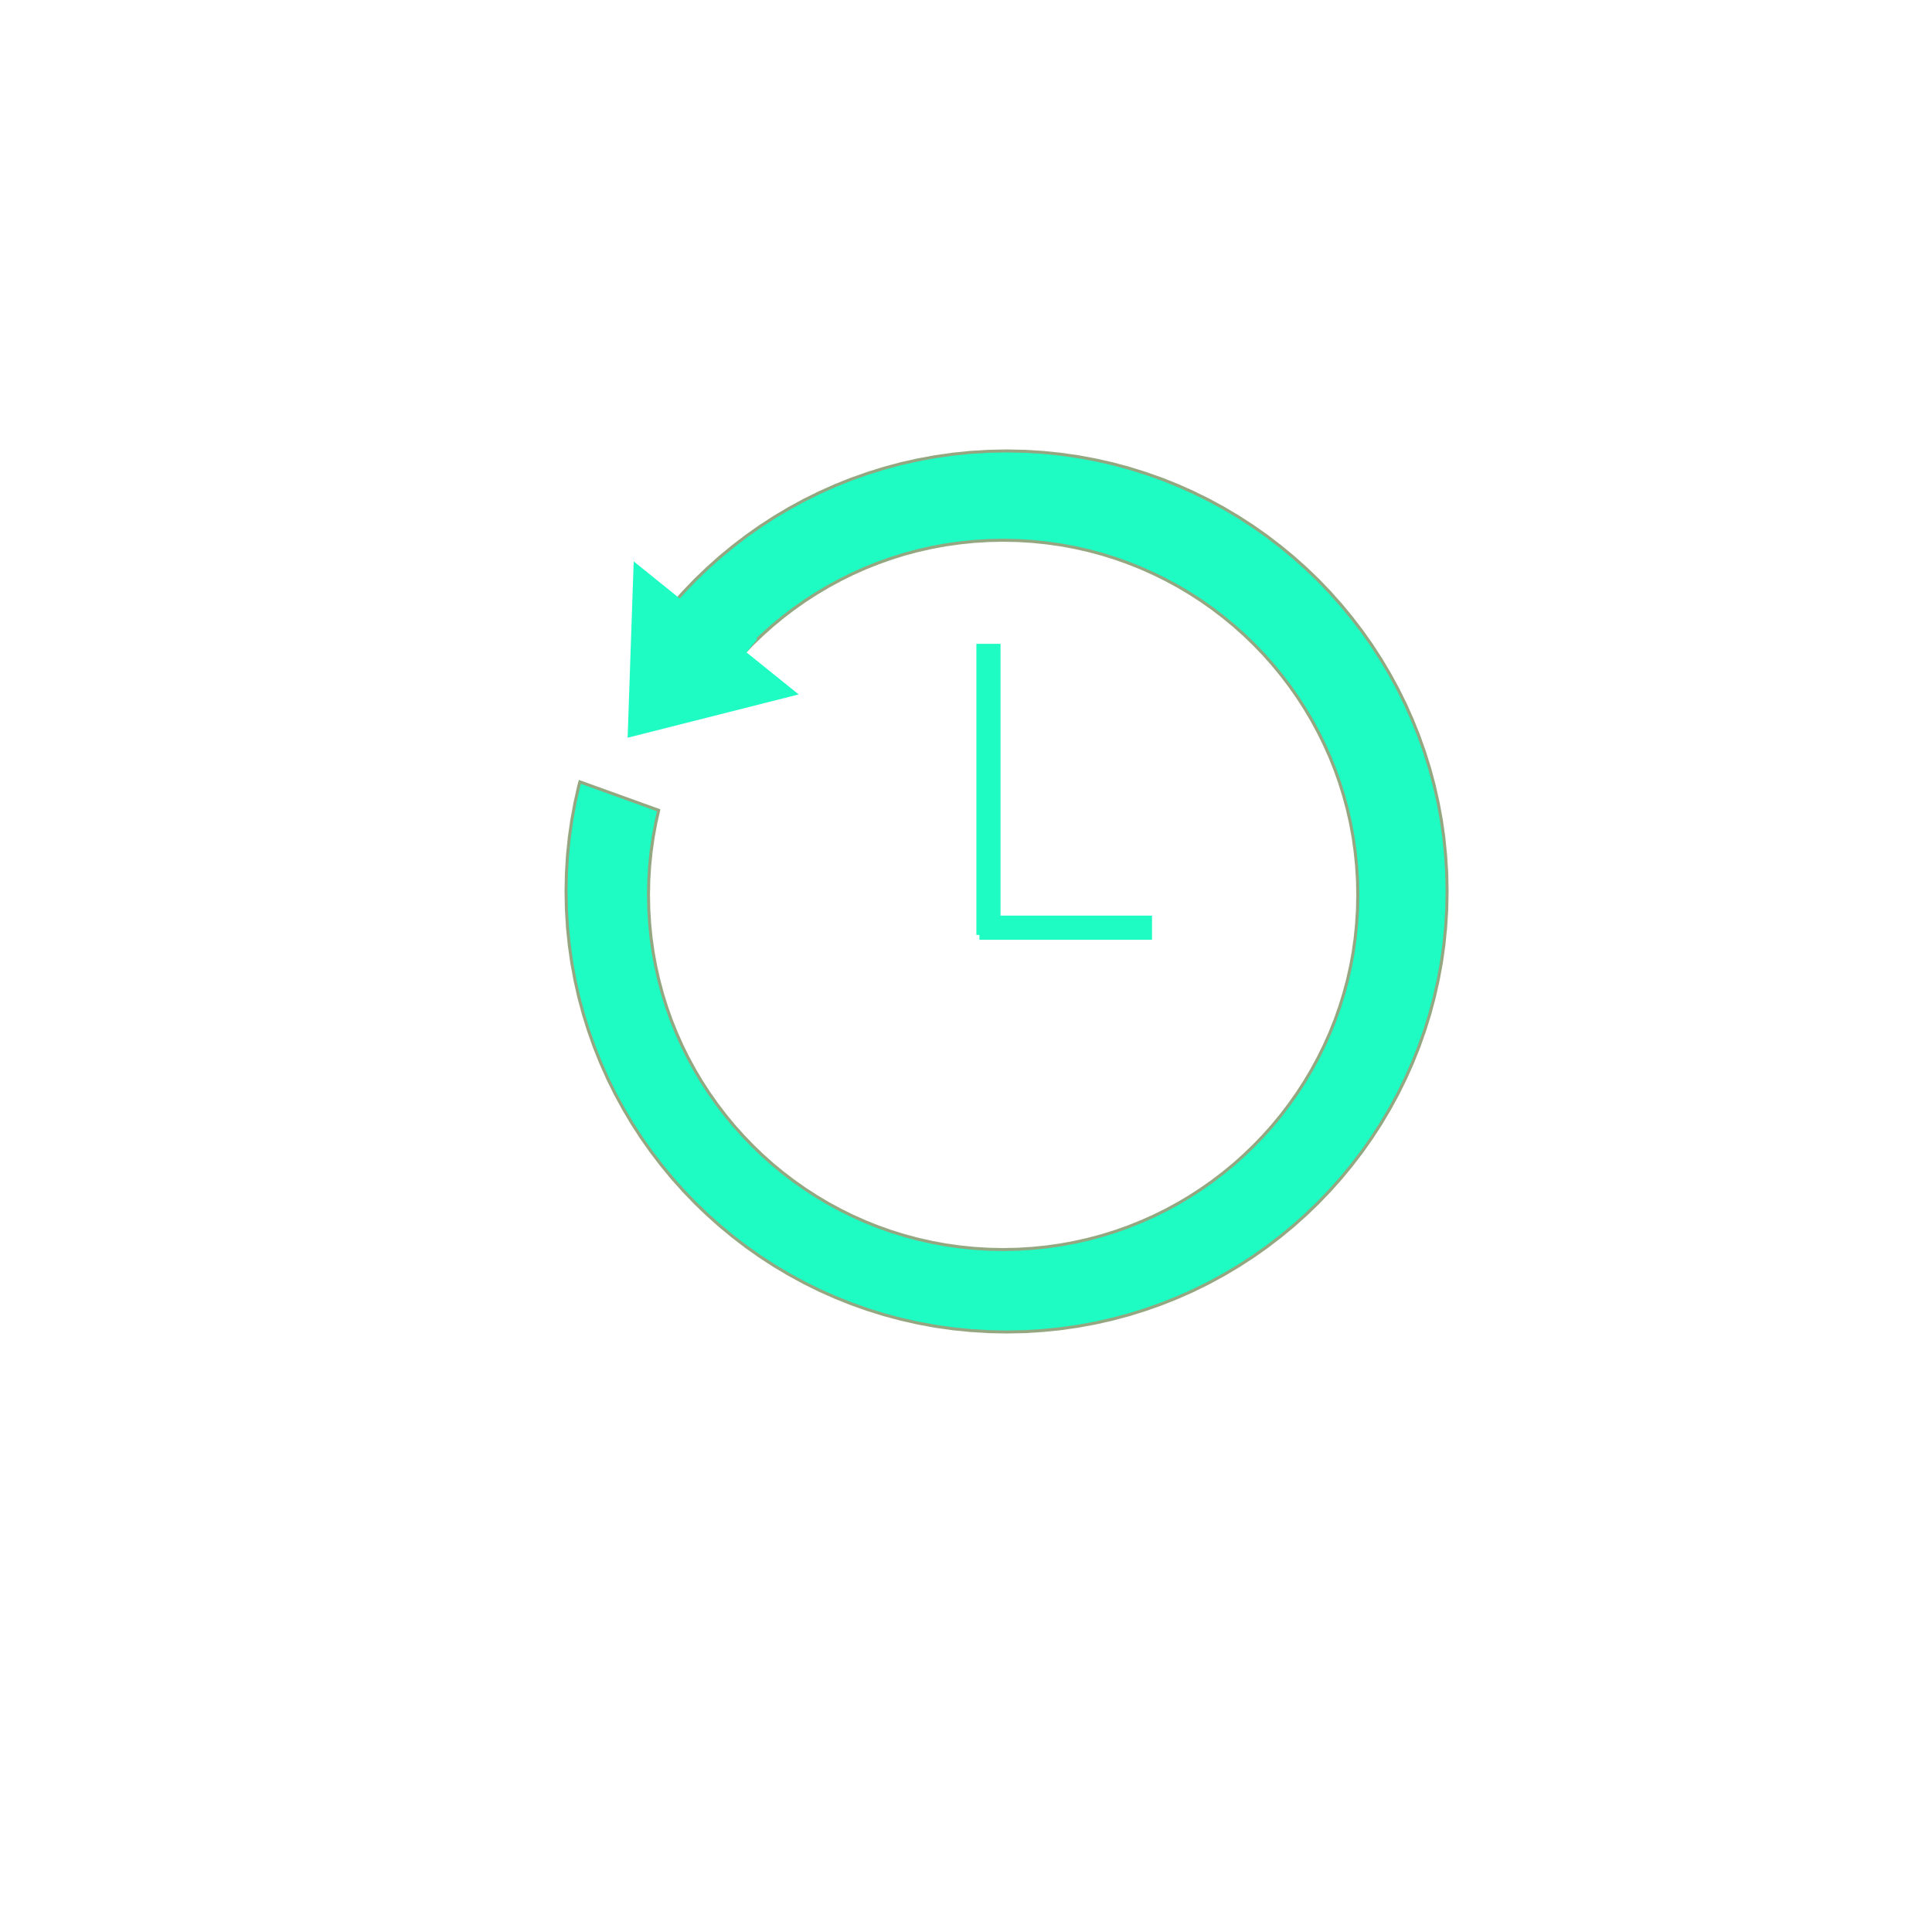
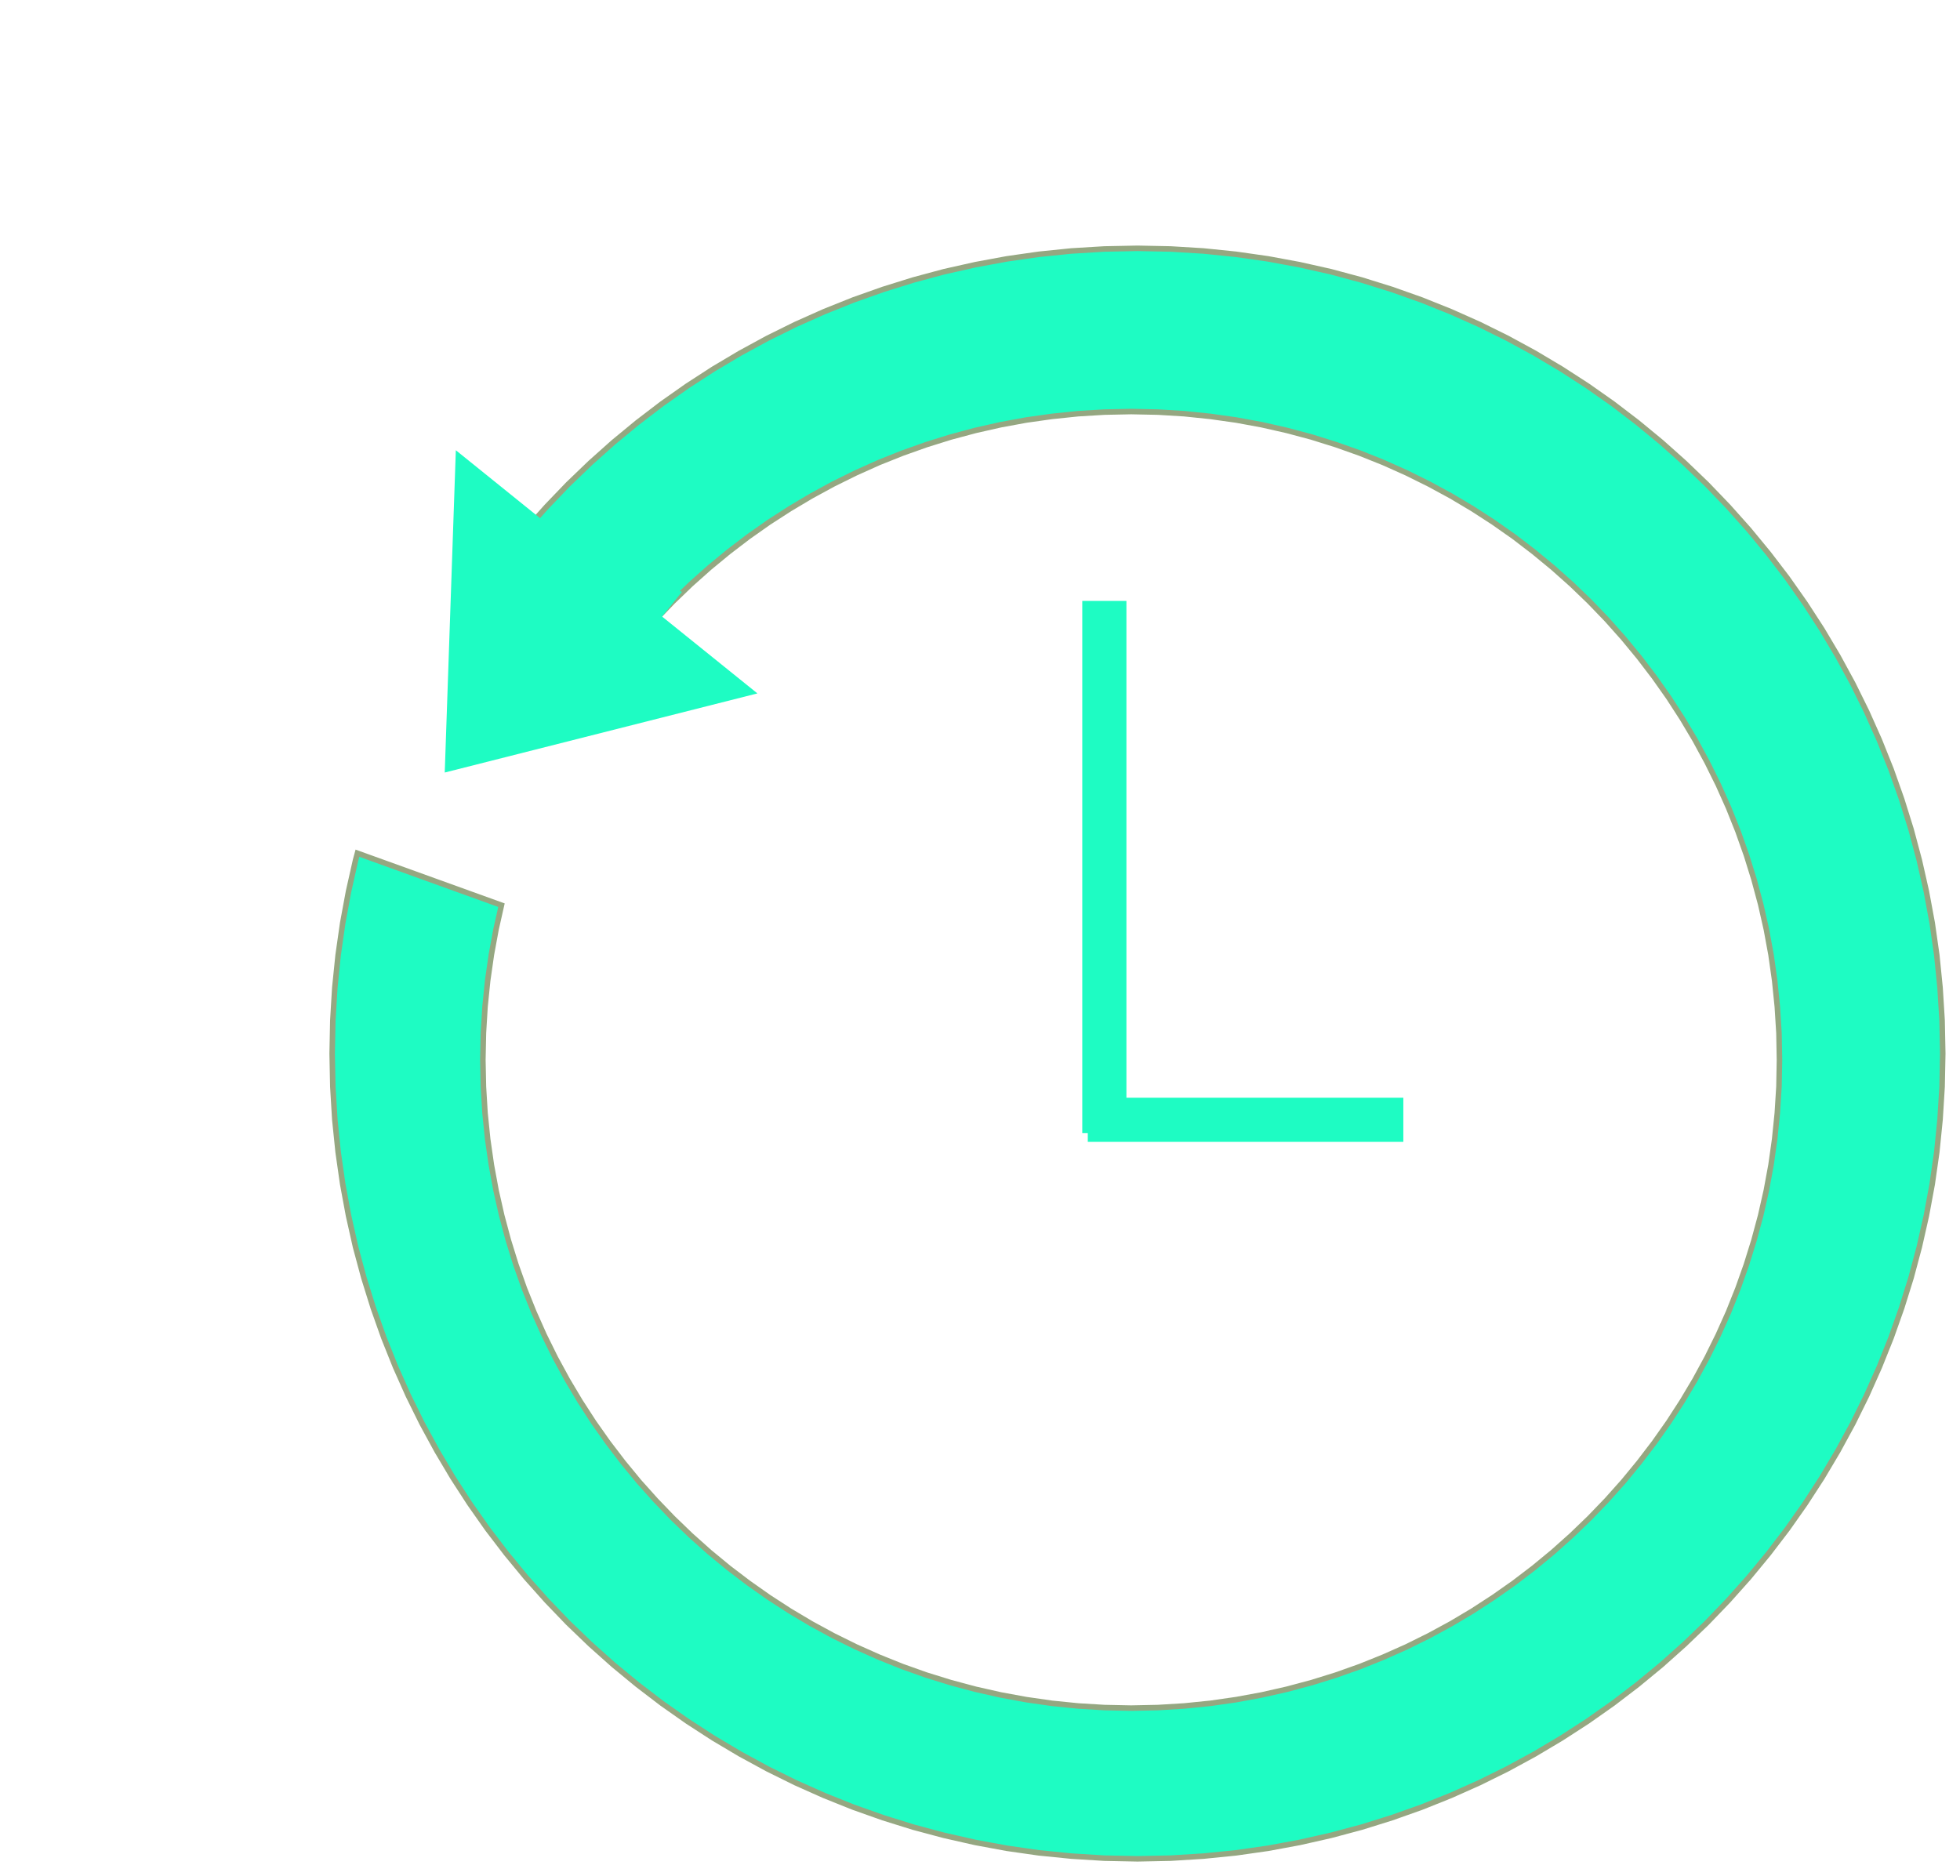
- <svg xmlns="http://www.w3.org/2000/svg" xmlns:xlink="http://www.w3.org/1999/xlink" version="1.1" preserveAspectRatio="xMidYMid meet" viewBox="0 0 640 640" width="35" height="35">
+ <svg xmlns="http://www.w3.org/2000/svg" xmlns:xlink="http://www.w3.org/1999/xlink" version="1.1" preserveAspectRatio="xMidYMid meet" viewBox="127.445 104.378 354.923 339.861" width="16" height="15.31">
  <defs>
-     <path d="M345.4 149.86L351.28 150.46L357.1 151.29L362.83 152.35L368.49 153.62L374.06 155.12L379.54 156.83L384.93 158.74L390.22 160.86L395.4 163.17L400.48 165.68L405.44 168.38L410.28 171.26L415.01 174.32L419.6 177.55L424.06 180.96L428.39 184.53L432.57 188.26L436.61 192.14L440.49 196.18L444.22 200.36L447.79 204.69L451.2 209.15L454.43 213.74L457.49 218.46L460.37 223.31L463.07 228.27L465.58 233.35L467.89 238.53L470.01 243.82L471.92 249.21L473.63 254.69L475.12 260.26L476.4 265.92L477.46 271.65L478.29 277.46L478.88 283.35L479.25 289.3L479.37 295.31L479.25 301.32L478.88 307.27L478.29 313.15L477.46 318.97L476.4 324.7L475.12 330.36L473.63 335.93L471.92 341.41L470.01 346.8L467.89 352.09L465.58 357.27L463.07 362.35L460.37 367.31L457.49 372.16L454.43 376.88L451.2 381.47L447.79 385.93L444.22 390.26L440.49 394.44L436.61 398.48L432.57 402.36L428.39 406.09L424.06 409.66L419.6 413.07L415.01 416.3L410.28 419.36L405.44 422.24L400.48 424.94L395.4 427.45L390.22 429.76L384.93 431.88L379.54 433.79L374.06 435.5L368.49 436.99L362.83 438.27L357.1 439.33L351.28 440.16L345.4 440.75L339.45 441.12L333.44 441.24L327.43 441.12L321.48 440.75L315.59 440.16L309.78 439.33L304.05 438.27L298.39 436.99L292.82 435.5L287.34 433.79L281.95 431.88L276.66 429.76L271.48 427.45L266.4 424.94L261.44 422.24L256.59 419.36L251.87 416.3L247.28 413.07L242.82 409.66L238.49 406.09L234.31 402.36L230.27 398.48L226.39 394.44L222.66 390.26L219.09 385.93L215.68 381.47L212.45 376.88L209.39 372.16L206.51 367.31L203.81 362.35L201.3 357.27L198.99 352.09L196.87 346.8L194.96 341.41L193.25 335.93L191.75 330.36L190.48 324.7L189.42 318.97L188.59 313.15L187.99 307.27L187.63 301.32L187.51 295.31L187.63 289.3L187.99 283.35L188.59 277.46L189.42 271.65L190.48 265.92L191.75 260.26L192.09 259L218.19 268.42L217.21 272.78L216.36 277.4L215.69 282.08L215.21 286.82L214.92 291.61L214.82 296.45L214.92 301.29L215.21 306.08L215.69 310.81L216.36 315.49L217.21 320.11L218.24 324.67L219.44 329.15L220.81 333.56L222.35 337.9L224.06 342.16L225.92 346.33L227.94 350.42L230.11 354.41L232.43 358.31L234.89 362.11L237.5 365.81L240.24 369.4L243.11 372.89L246.12 376.25L249.24 379.5L252.49 382.63L255.86 385.64L259.34 388.51L262.94 391.25L266.63 393.85L270.44 396.32L274.34 398.64L278.33 400.81L282.42 402.83L286.59 404.69L290.85 406.4L295.18 407.94L299.6 409.31L304.08 410.51L308.64 411.54L313.26 412.39L317.94 413.06L322.67 413.54L327.46 413.83L332.3 413.93L337.14 413.83L341.93 413.54L346.67 413.06L351.35 412.39L355.97 411.54L360.52 410.51L365.01 409.31L369.42 407.94L373.76 406.4L378.01 404.69L382.19 402.83L386.27 400.81L390.27 398.64L394.17 396.32L397.97 393.85L401.67 391.25L405.26 388.51L408.74 385.64L412.11 382.63L415.36 379.5L418.49 376.25L421.49 372.89L424.36 369.4L427.1 365.81L429.71 362.11L432.17 358.31L434.49 354.41L436.66 350.42L438.68 346.33L440.55 342.16L442.25 337.9L443.79 333.56L445.16 329.15L446.37 324.67L447.4 320.11L448.25 315.49L448.91 310.81L449.39 306.08L449.69 301.29L449.78 296.45L449.69 291.61L449.39 286.82L448.91 282.08L448.25 277.4L447.4 272.78L446.37 268.23L445.16 263.74L443.79 259.33L442.25 254.99L440.55 250.74L438.68 246.56L436.66 242.48L434.49 238.48L432.17 234.58L429.71 230.78L427.1 227.08L424.36 223.49L421.49 220.01L418.49 216.64L415.36 213.39L412.11 210.26L408.74 207.26L405.26 204.39L401.67 201.64L397.97 199.04L394.17 196.58L390.27 194.26L386.27 192.09L382.19 190.07L378.01 188.2L373.76 186.5L369.42 184.96L365.01 183.58L360.52 182.38L355.97 181.35L351.35 180.5L346.67 179.84L341.93 179.35L337.14 179.06L332.3 178.96L327.46 179.06L322.67 179.35L317.94 179.84L313.26 180.5L308.64 181.35L304.08 182.38L299.6 183.58L295.18 184.96L290.85 186.5L286.59 188.2L282.42 190.07L278.33 192.09L274.34 194.26L270.44 196.58L266.63 199.04L262.94 201.64L259.34 204.39L255.86 207.26L252.49 210.26L249.24 213.39L246.73 216.01L220.23 203.3L222.66 200.36L226.39 196.18L230.27 192.14L234.31 188.26L238.49 184.53L242.82 180.96L247.28 177.55L251.87 174.32L256.59 171.26L261.44 168.38L266.4 165.68L271.48 163.17L276.66 160.86L281.95 158.74L287.34 156.83L292.82 155.12L298.39 153.62L304.05 152.35L309.78 151.29L315.59 150.46L321.48 149.86L327.43 149.5L333.44 149.38L339.45 149.5L345.4 149.86Z" id="e3UDx0QhK" />
-     <path d="M327.44 213.28L327.44 309.71" id="b3NJIgZeY0" />
-     <path d="M381.62 307.31L324.44 307.31" id="a6lDAp7Tn8" />
-     <path d="M230.81 195.52L231.69 196.83L232.63 198.11L233.61 199.35L234.65 200.55L235.73 201.7L236.85 202.82L238.02 203.89L239.22 204.91L240.47 205.89L241.75 206.82L243.07 207.71L244.43 208.54L245.82 209.32L247.23 210.05L248.68 210.73L250.16 211.36L250.9 211.64L247.29 216.11L264.57 230.04L207.91 244.38L209.92 185.97L227.24 199.94L230.81 195.52Z" id="d9dKziMWV" />
-     <path d="" id="a2AiVolGmP" />
+     <path d="M345.4 149.86L351.28 150.46L357.1 151.29L362.83 152.35L368.49 153.62L374.06 155.12L379.54 156.83L384.93 158.74L390.22 160.86L395.4 163.17L400.48 165.68L405.44 168.38L410.28 171.26L415.01 174.32L419.6 177.55L424.06 180.96L428.39 184.53L432.57 188.26L436.61 192.14L440.49 196.18L444.22 200.36L447.79 204.69L451.2 209.15L454.43 213.74L457.49 218.46L460.37 223.31L463.07 228.27L465.58 233.35L467.89 238.53L470.01 243.82L471.92 249.21L473.63 254.69L475.12 260.26L476.4 265.92L477.46 271.65L478.29 277.46L478.88 283.35L479.25 289.3L479.37 295.31L479.25 301.32L478.88 307.27L478.29 313.15L477.46 318.97L476.4 324.7L475.12 330.36L473.63 335.93L471.92 341.41L470.01 346.8L467.89 352.09L465.58 357.27L463.07 362.35L460.37 367.31L457.49 372.16L454.43 376.88L451.2 381.47L447.79 385.93L444.22 390.26L440.49 394.44L436.61 398.48L432.57 402.36L428.39 406.09L424.06 409.66L419.6 413.07L415.01 416.3L410.28 419.36L405.44 422.24L400.48 424.94L395.4 427.45L390.22 429.76L384.93 431.88L379.54 433.79L374.06 435.5L368.49 436.99L362.83 438.27L357.1 439.33L351.28 440.16L345.4 440.75L339.45 441.12L333.44 441.24L327.43 441.12L321.48 440.75L315.59 440.16L309.78 439.33L304.05 438.27L298.39 436.99L292.82 435.5L287.34 433.79L281.95 431.88L276.66 429.76L271.48 427.45L266.4 424.94L261.44 422.24L256.59 419.36L251.87 416.3L247.28 413.07L242.82 409.66L238.49 406.09L234.31 402.36L230.27 398.48L226.39 394.44L222.66 390.26L219.09 385.93L215.68 381.47L212.45 376.88L209.39 372.16L206.51 367.31L203.81 362.35L201.3 357.27L198.99 352.09L196.87 346.8L194.96 341.41L193.25 335.93L191.75 330.36L190.48 324.7L189.42 318.97L188.59 313.15L187.99 307.27L187.63 301.32L187.51 295.31L187.63 289.3L187.99 283.35L188.59 277.46L189.42 271.65L190.48 265.92L191.75 260.26L192.09 259L218.19 268.42L217.21 272.78L216.36 277.4L215.69 282.08L215.21 286.82L214.92 291.61L214.82 296.45L214.92 301.29L215.21 306.08L215.69 310.81L216.36 315.49L217.21 320.11L218.24 324.67L219.44 329.15L220.81 333.56L222.35 337.9L224.06 342.16L225.92 346.33L227.94 350.42L230.11 354.41L232.43 358.31L234.89 362.11L237.5 365.81L240.24 369.4L243.11 372.89L246.12 376.25L249.24 379.5L252.49 382.63L255.86 385.64L259.34 388.51L262.94 391.25L266.63 393.85L270.44 396.32L274.34 398.64L278.33 400.81L282.42 402.83L286.59 404.69L290.85 406.4L295.18 407.94L299.6 409.31L304.08 410.51L308.64 411.54L313.26 412.39L317.94 413.06L322.67 413.54L327.46 413.83L332.3 413.93L337.14 413.83L341.93 413.54L346.67 413.06L351.35 412.39L355.97 411.54L360.52 410.51L365.01 409.31L369.42 407.94L373.76 406.4L378.01 404.69L382.19 402.83L386.27 400.81L390.27 398.64L394.17 396.32L397.97 393.85L401.67 391.25L405.26 388.51L408.74 385.64L412.11 382.63L415.36 379.5L418.49 376.25L421.49 372.89L424.36 369.4L427.1 365.81L429.71 362.11L432.17 358.31L434.49 354.41L436.66 350.42L438.68 346.33L440.55 342.16L442.25 337.9L443.79 333.56L445.16 329.15L446.37 324.67L447.4 320.11L448.25 315.49L448.91 310.81L449.39 306.08L449.69 301.29L449.78 296.45L449.69 291.61L449.39 286.82L448.91 282.08L448.25 277.4L447.4 272.78L446.37 268.23L445.16 263.74L443.79 259.33L442.25 254.99L440.55 250.74L438.68 246.56L436.66 242.48L434.49 238.48L432.17 234.58L429.71 230.78L427.1 227.08L424.36 223.49L421.49 220.01L418.49 216.64L415.36 213.39L412.11 210.26L408.74 207.26L405.26 204.39L401.67 201.64L397.97 199.04L394.17 196.58L390.27 194.26L386.27 192.09L382.19 190.07L378.01 188.2L373.76 186.5L369.42 184.96L365.01 183.58L360.52 182.38L355.97 181.35L351.35 180.5L346.67 179.84L341.93 179.35L337.14 179.06L332.3 178.96L327.46 179.06L322.67 179.35L317.94 179.84L313.26 180.5L308.64 181.35L304.08 182.38L299.6 183.58L295.18 184.96L290.85 186.5L286.59 188.2L282.42 190.07L278.33 192.09L274.34 194.26L270.44 196.58L266.63 199.04L262.94 201.64L259.34 204.39L255.86 207.26L252.49 210.26L249.24 213.39L246.73 216.01L220.23 203.3L222.66 200.36L226.39 196.18L230.27 192.14L234.31 188.26L238.49 184.53L242.82 180.96L247.28 177.55L251.87 174.32L256.59 171.26L261.44 168.38L266.4 165.68L271.48 163.17L276.66 160.86L281.95 158.74L287.34 156.83L292.82 155.12L298.39 153.62L304.05 152.35L309.78 151.29L315.59 150.46L321.48 149.86L327.43 149.5L333.44 149.38L339.45 149.5L345.4 149.86Z" id="a18WlHAnba" />
+     <path d="M327.44 213.28L327.44 309.71" id="k1dbUo1oBT" />
+     <path d="M381.62 307.31L324.44 307.31" id="c9btdJvOa" />
+     <path d="M230.81 195.52L231.69 196.83L232.63 198.11L233.61 199.35L234.65 200.55L235.73 201.7L236.85 202.82L238.02 203.89L239.22 204.91L240.47 205.89L241.75 206.82L243.07 207.71L244.43 208.54L245.82 209.32L247.23 210.05L248.68 210.73L250.16 211.36L250.9 211.64L247.29 216.11L264.57 230.04L207.91 244.38L209.92 185.97L227.24 199.94L230.81 195.52Z" id="d3QpsFotzq" />
+     <path d="" id="hka3z7muA" />
  </defs>
  <g>
    <g>
+       <use xlink:href="#a18WlHAnba" opacity="1" fill="#1efcc3" fill-opacity="1" />
      <g>
-         <use xlink:href="#e3UDx0QhK" opacity="1" fill="#1efcc3" fill-opacity="1" />
-         <g>
-           <use xlink:href="#e3UDx0QhK" opacity="1" fill-opacity="0" stroke="#95a781" stroke-width="1" stroke-opacity="1" />
-         </g>
+         <use xlink:href="#a18WlHAnba" opacity="1" fill-opacity="0" stroke="#95a781" stroke-width="1" stroke-opacity="1" />
      </g>
+     </g>
+     <g>
      <g>
-         <g>
-           <use xlink:href="#b3NJIgZeY0" opacity="1" fill-opacity="0" stroke="#1efcc3" stroke-width="8" stroke-opacity="1" />
-         </g>
+         <use xlink:href="#k1dbUo1oBT" opacity="1" fill-opacity="0" stroke="#1efcc3" stroke-width="8" stroke-opacity="1" />
      </g>
+     </g>
+     <g>
      <g>
-         <g>
-           <use xlink:href="#a6lDAp7Tn8" opacity="1" fill-opacity="0" stroke="#1efcc3" stroke-width="8" stroke-opacity="1" />
-         </g>
+         <use xlink:href="#c9btdJvOa" opacity="1" fill-opacity="0" stroke="#1efcc3" stroke-width="8" stroke-opacity="1" />
      </g>
+     </g>
+     <g>
+       <use xlink:href="#d3QpsFotzq" opacity="1" fill="#1efcc3" fill-opacity="1" />
+     </g>
+     <g>
      <g>
-         <use xlink:href="#d9dKziMWV" opacity="1" fill="#1efcc3" fill-opacity="1" />
-       </g>
-       <g>
-         <g>
-           <use xlink:href="#a2AiVolGmP" opacity="1" fill-opacity="0" stroke="#efefef" stroke-width="8" stroke-opacity="1" />
-         </g>
+         <use xlink:href="#hka3z7muA" opacity="1" fill-opacity="0" stroke="#efefef" stroke-width="8" stroke-opacity="1" />
      </g>
    </g>
  </g>
</svg>
